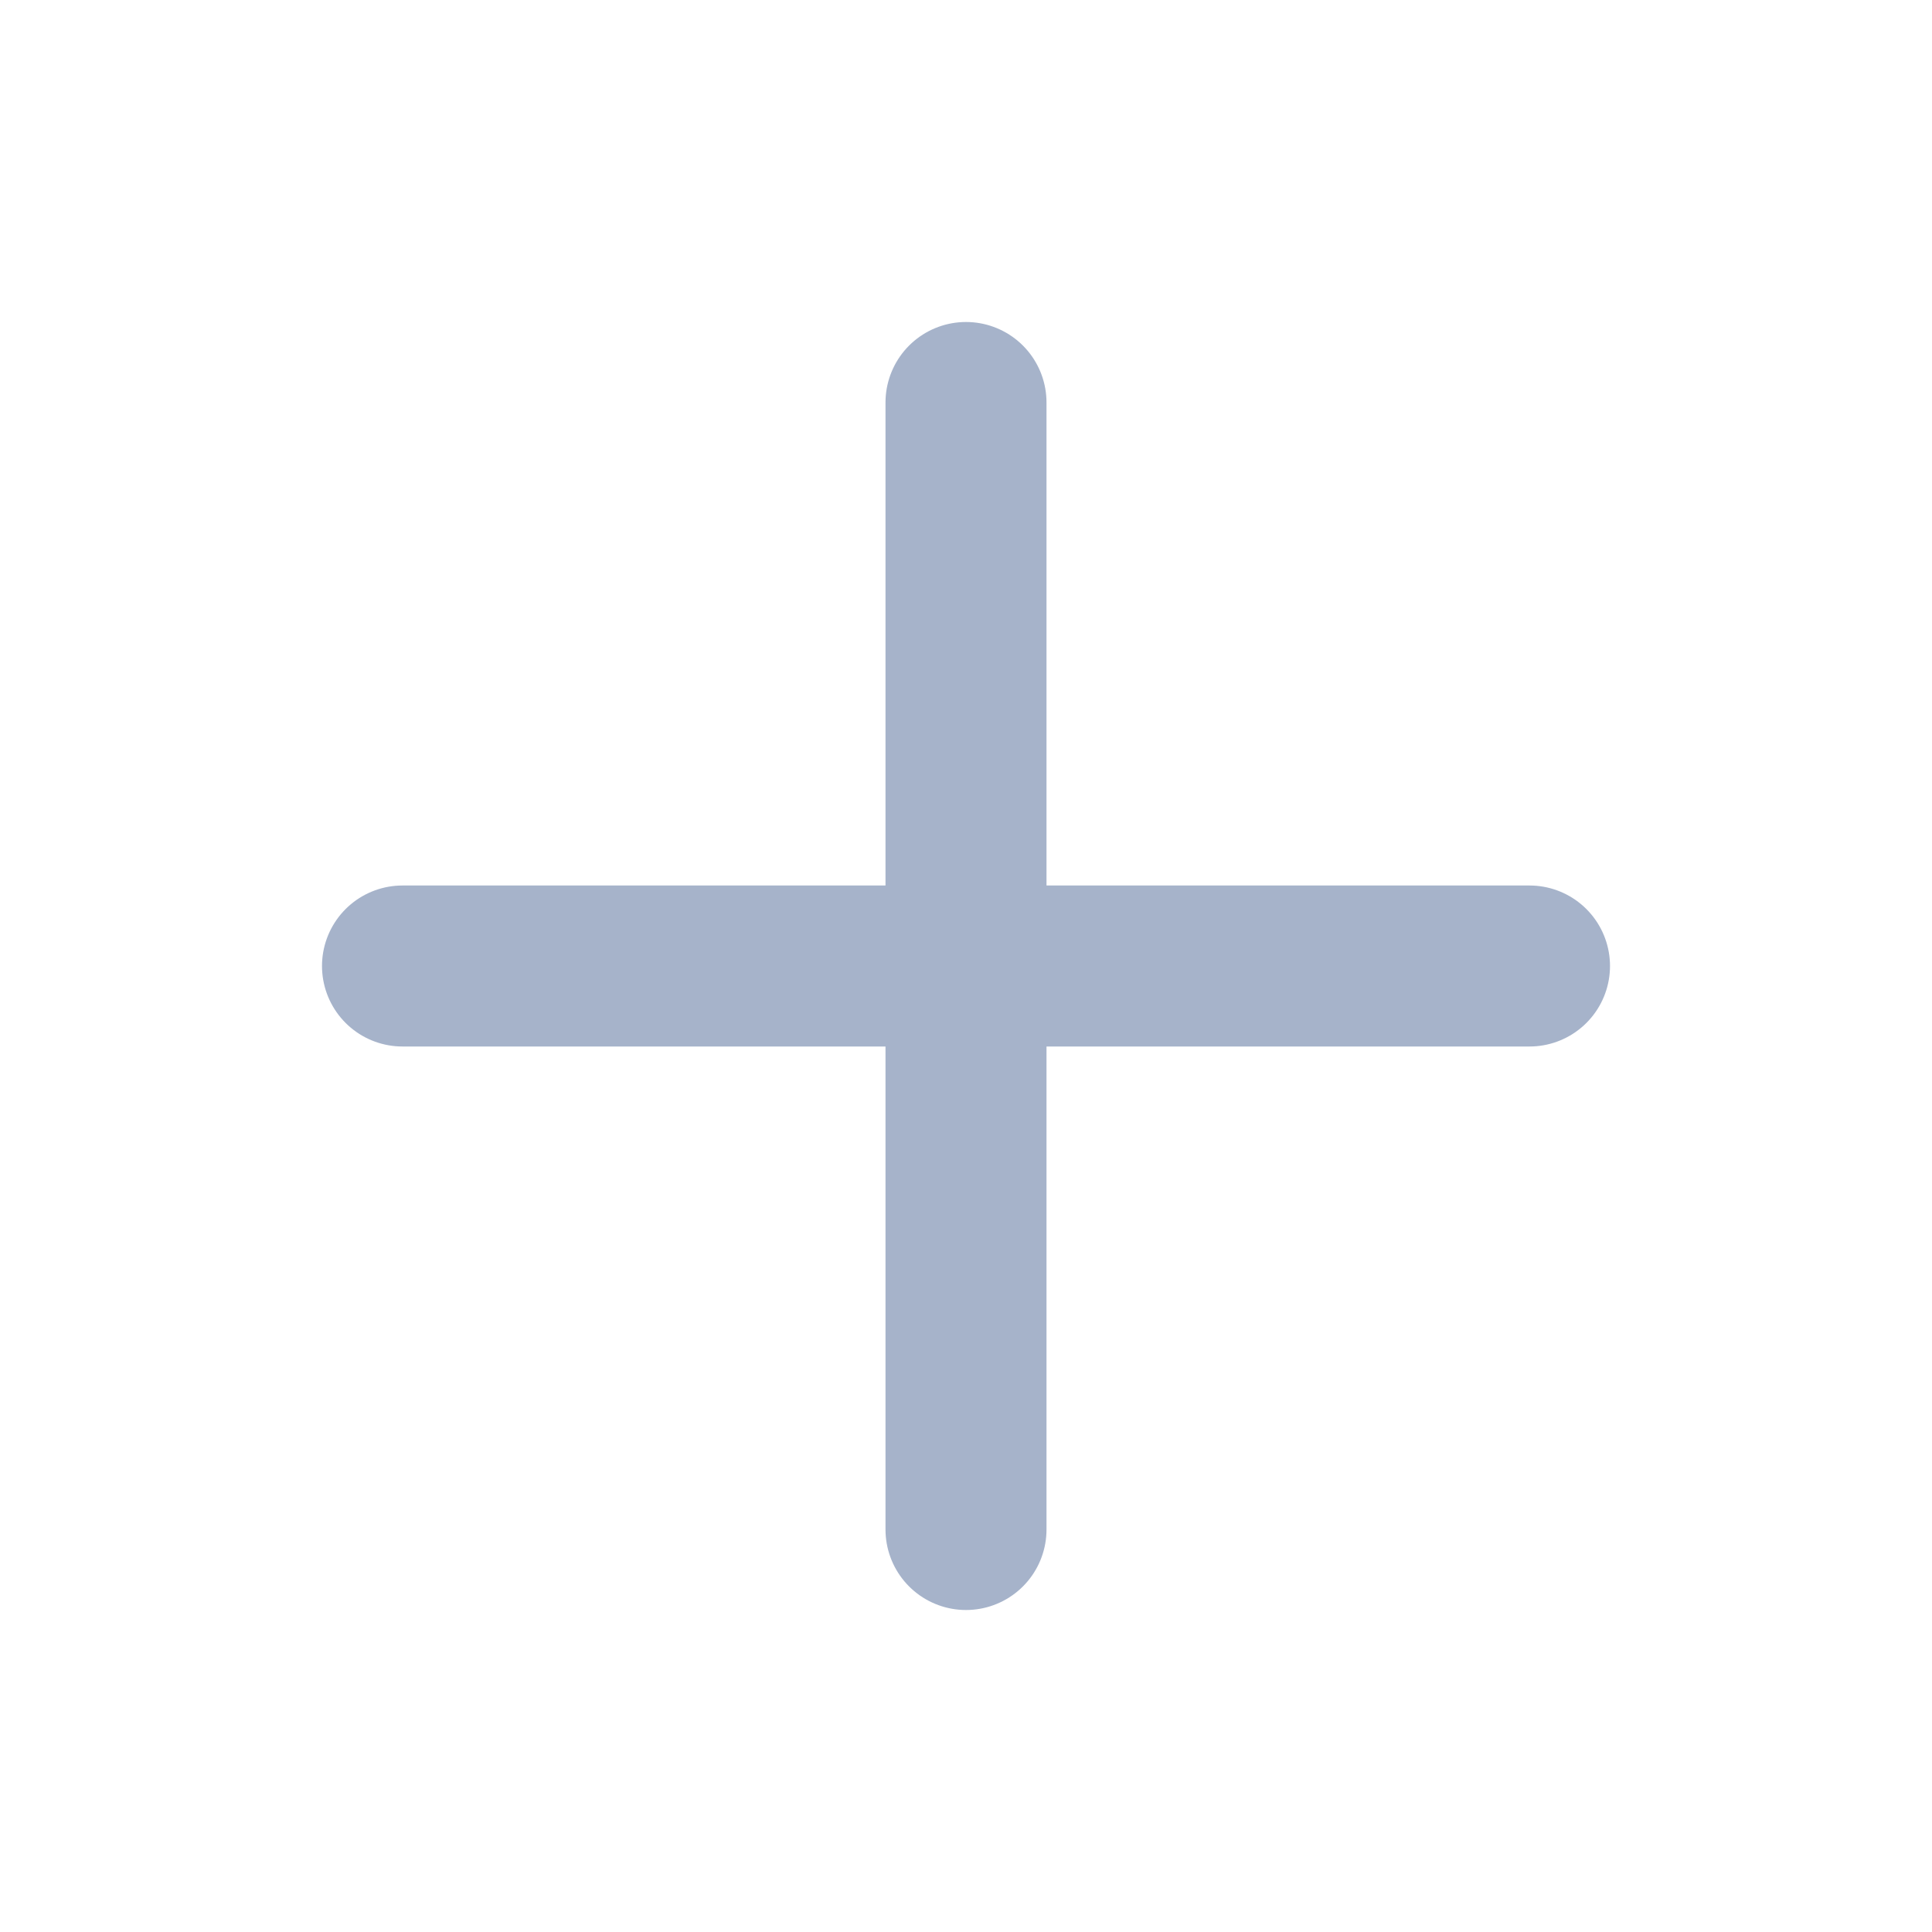
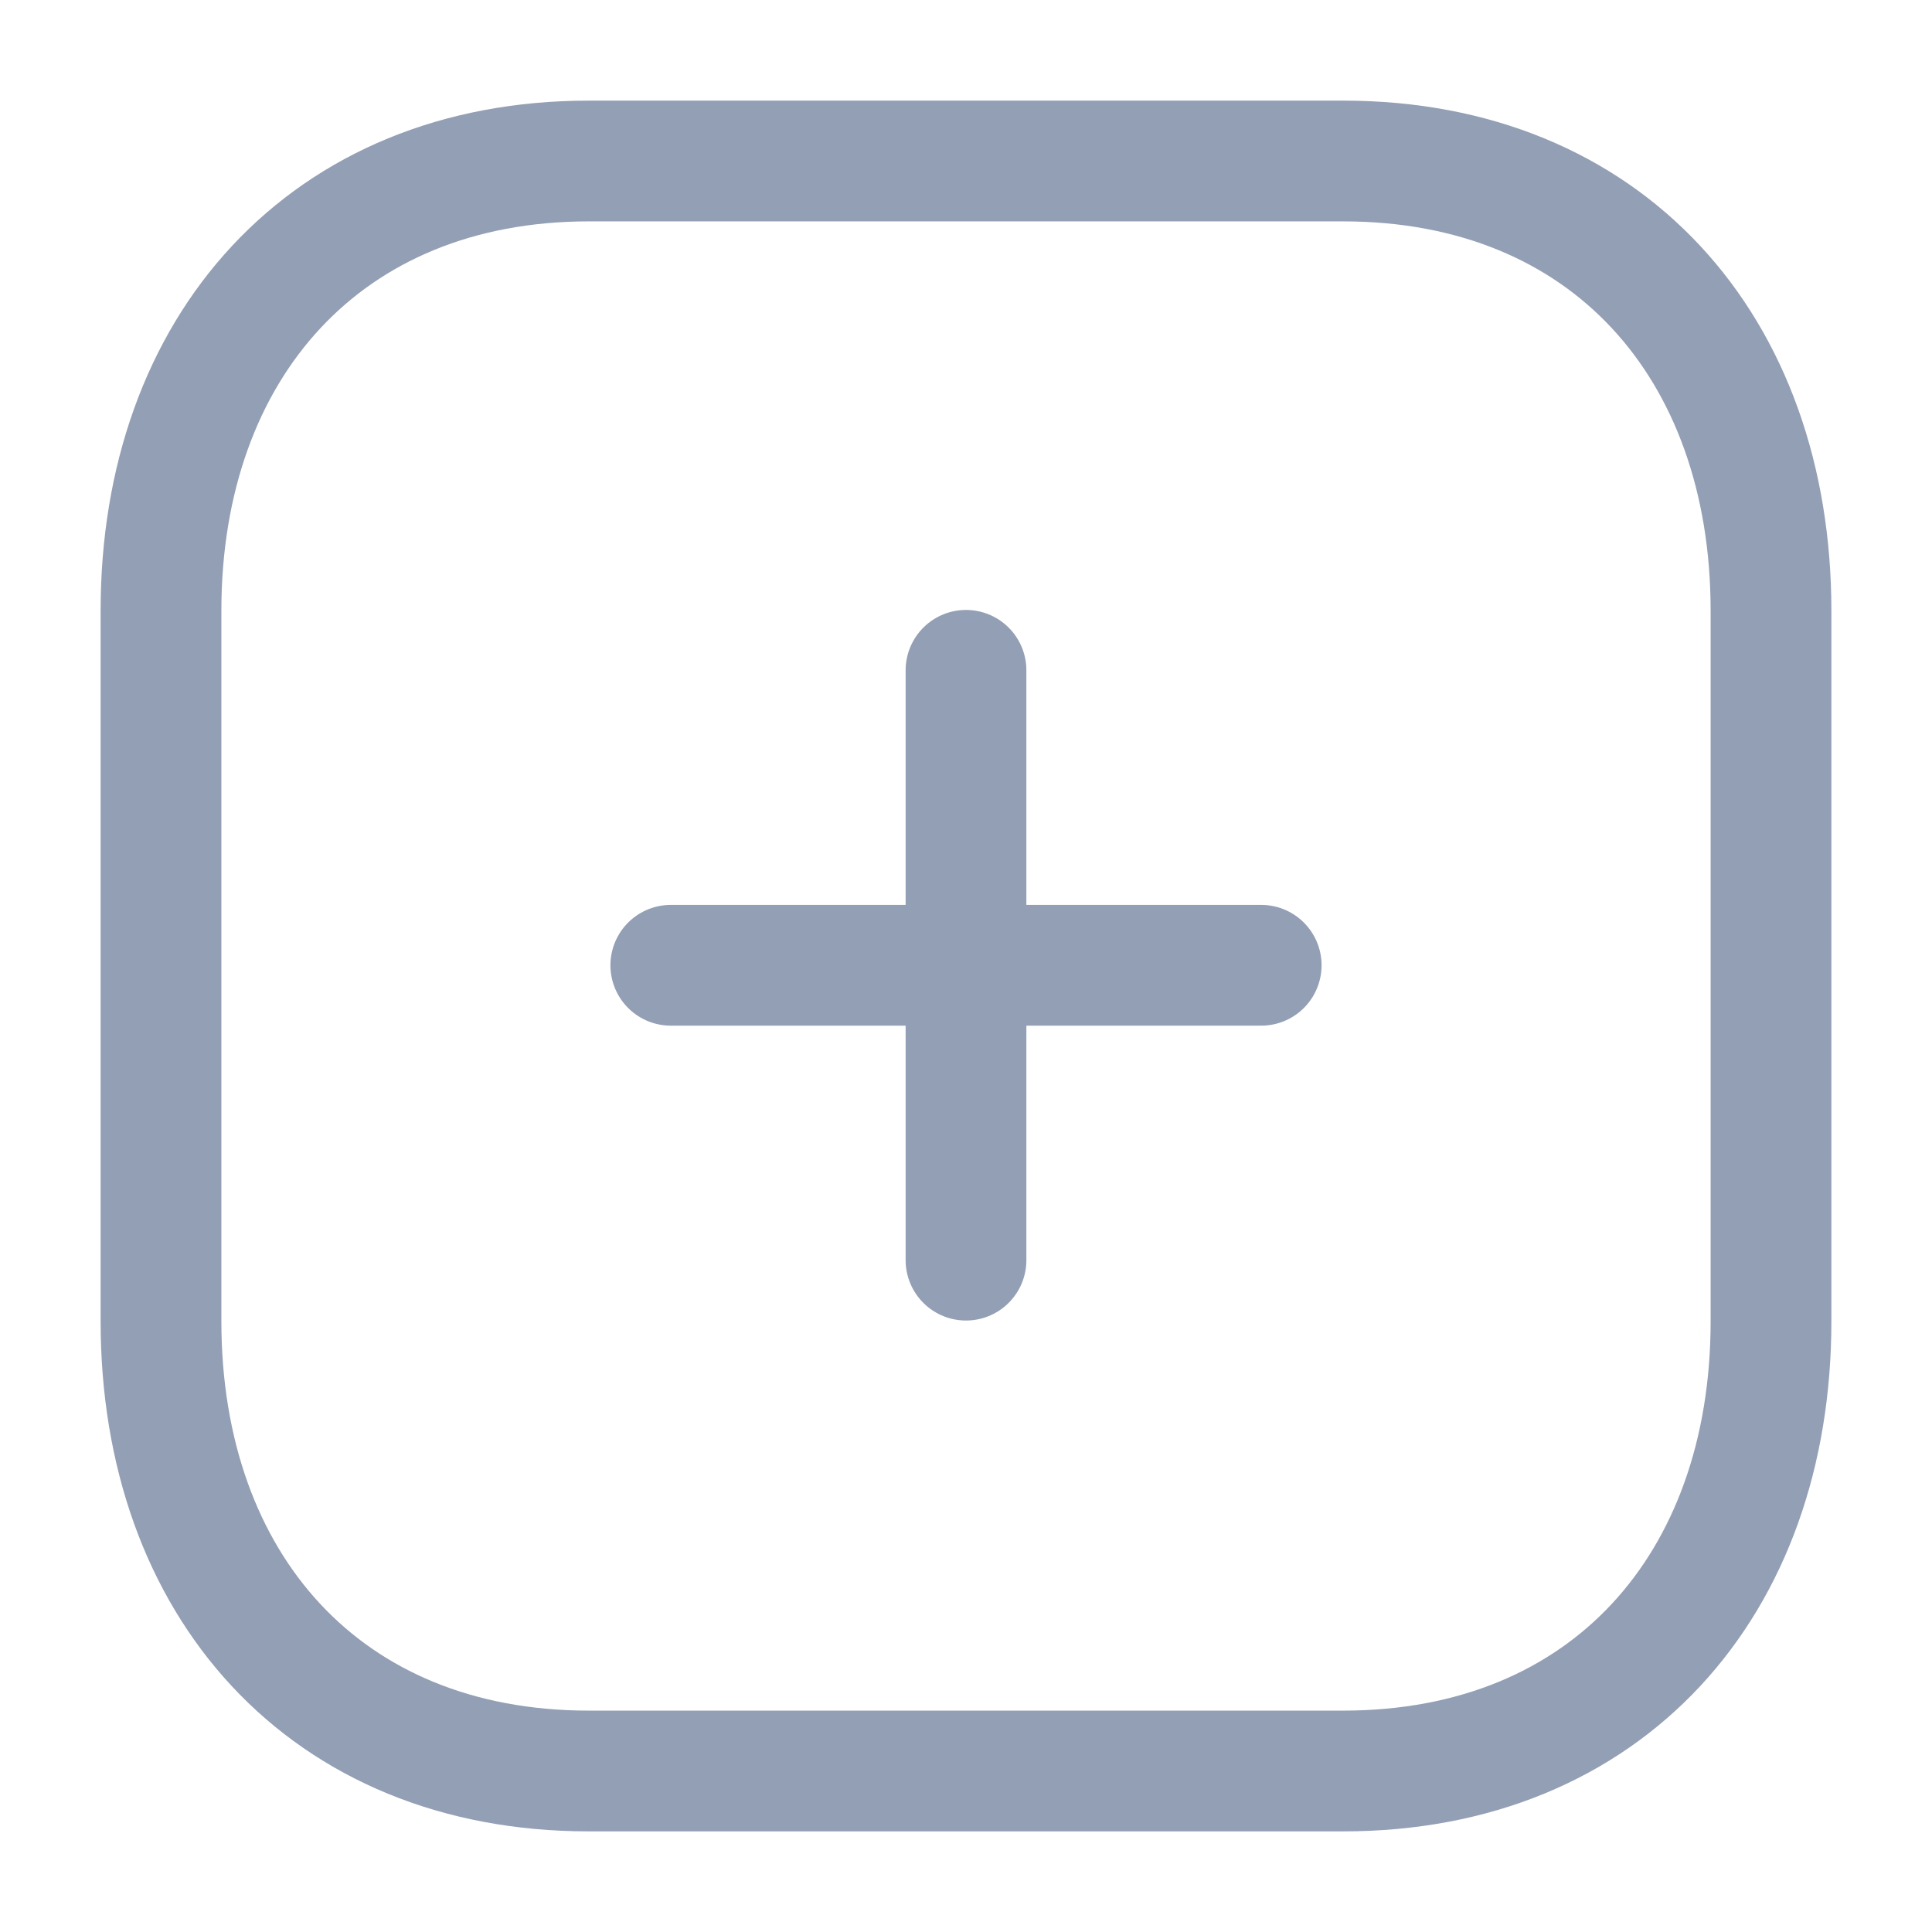
<svg xmlns="http://www.w3.org/2000/svg" width="24" height="24" viewBox="0 0 24 24" fill="none">
-   <path d="M12 5V19" stroke="#A6B3CA" stroke-width="2" stroke-linecap="round" stroke-linejoin="round" />
-   <path d="M5 12H19" stroke="#A6B3CA" stroke-width="2" stroke-linecap="round" stroke-linejoin="round" />
+   <g id="Iconly/Light/Plus">
+     <g id="Plus">
+       <path id="Line_185" d="M12 8.327V15.654" stroke="#939FB4" stroke-width="1.5" stroke-linecap="round" stroke-linejoin="round" />
+       <path id="Line_186" d="M15.667 11.991H8.333" stroke="#939FB4" stroke-width="1.5" stroke-linecap="round" stroke-linejoin="round" />
+       <path id="Path" fill-rule="evenodd" clip-rule="evenodd" d="M16.686 2H7.314C4.048 2 2 4.312 2 7.585V16.415C2 19.688 4.038 22 7.314 22H16.686C19.962 22 22 19.688 22 16.415V7.585C22 4.312 19.962 2 16.686 2Z" stroke="#939FB4" stroke-width="1.5" stroke-linecap="round" stroke-linejoin="round" />
+     </g>
+   </g>
</svg>
